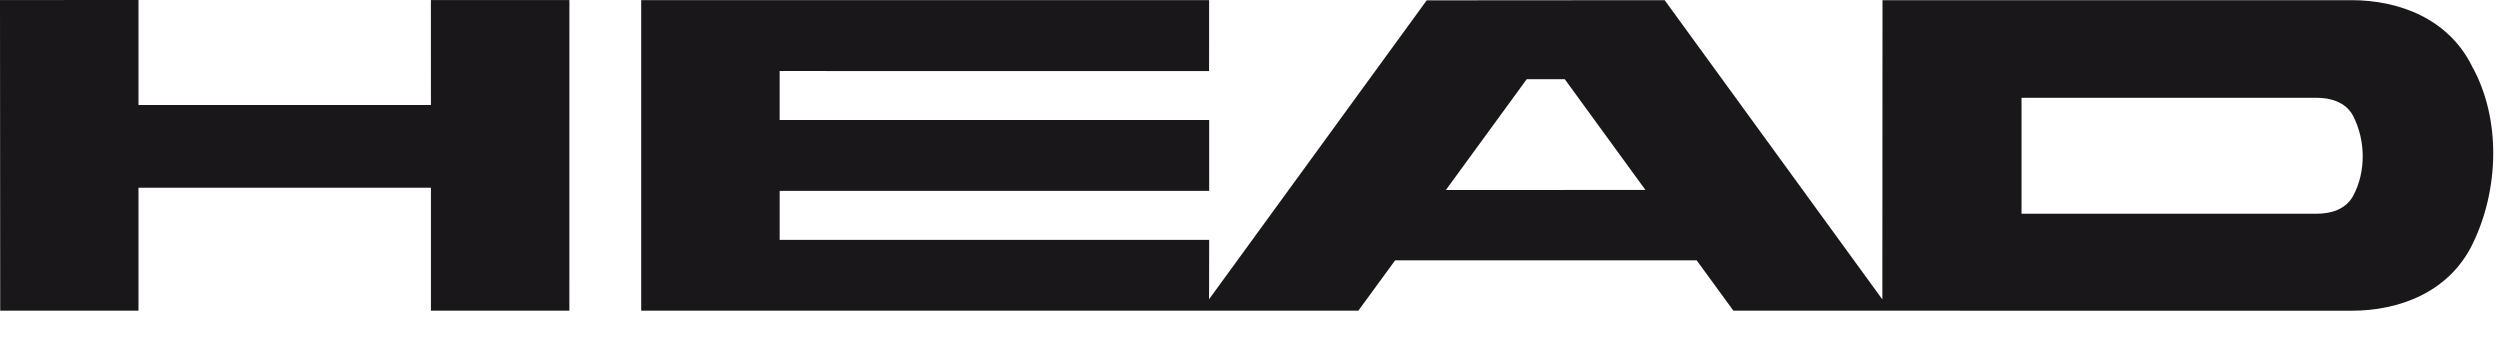
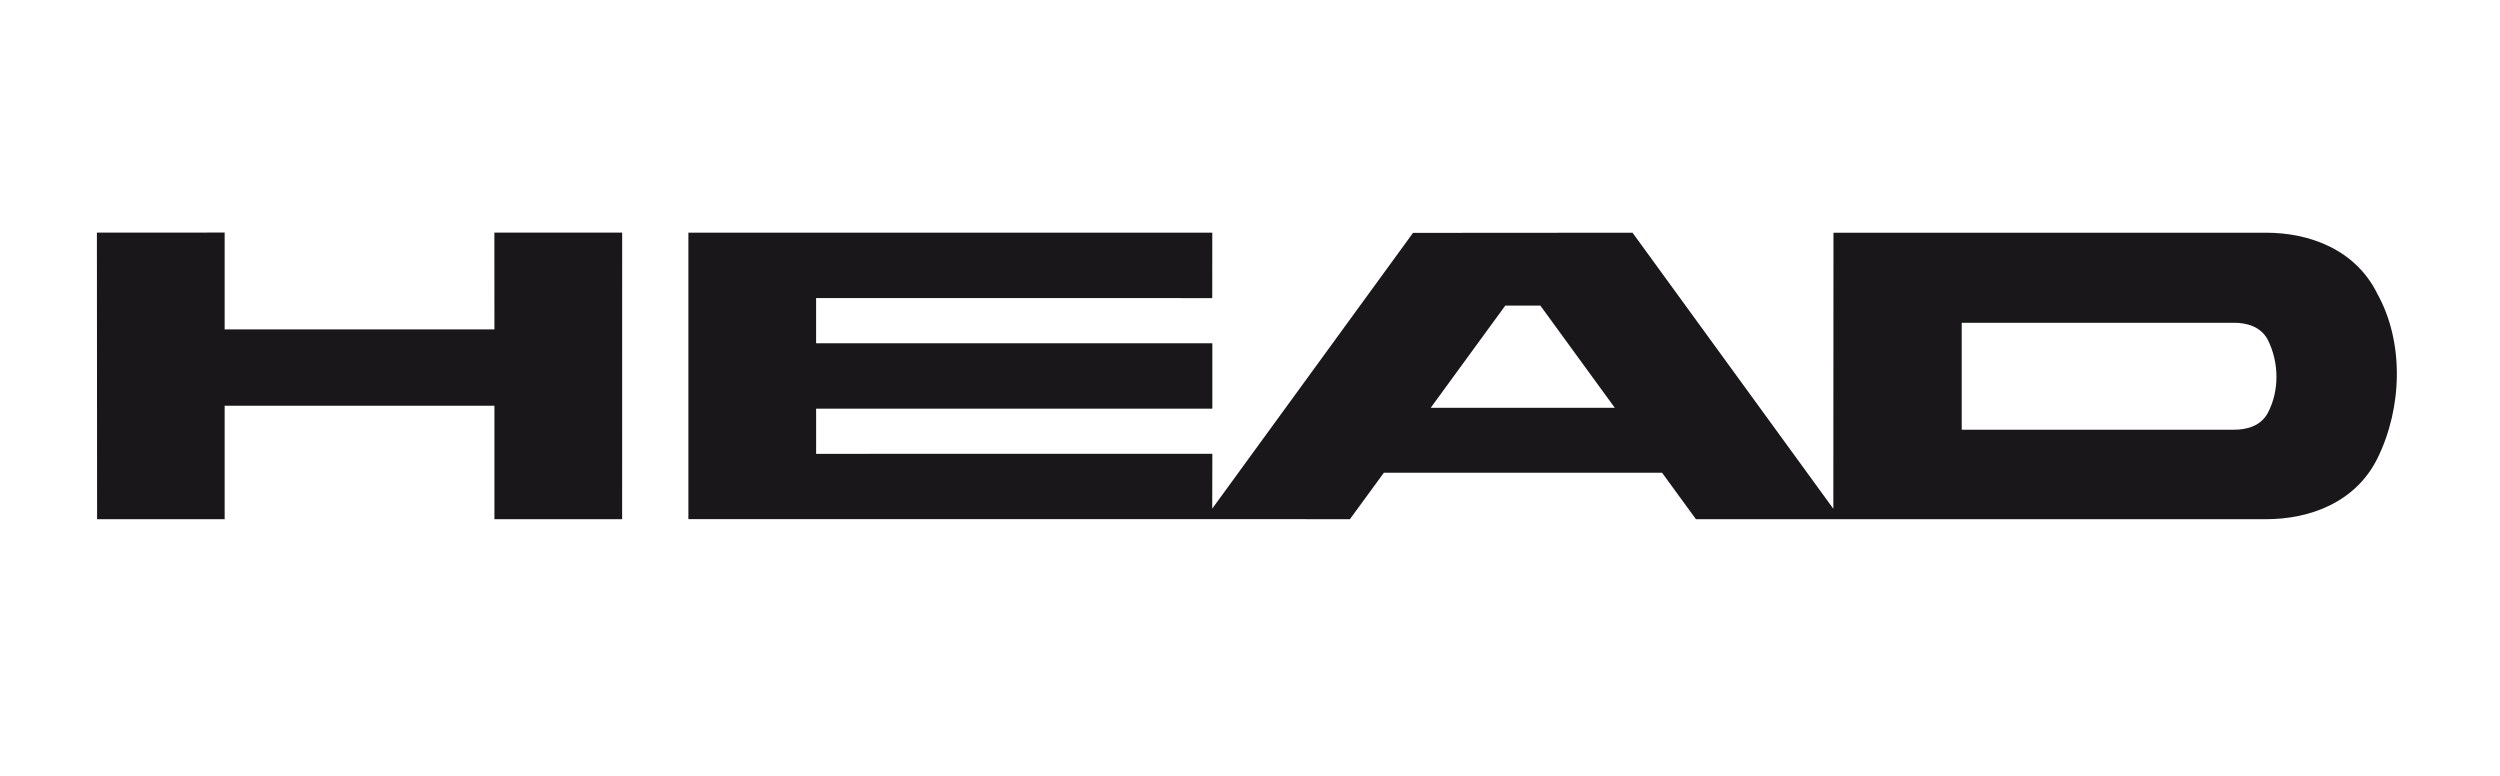
- <svg xmlns="http://www.w3.org/2000/svg" version="1.1" viewBox="0 0 119 16">
+ <svg xmlns="http://www.w3.org/2000/svg" version="1.1" viewBox="-5 -12 129 40" width="516" height="160">
  <g style="fill:#1a171b">
    <polygon points="6.592,4.998 20.512,4.998 20.51,0.003 27.104,0.003 27.102,14.789 20.512,14.789 20.512,8.935 6.592,8.935 6.592,14.789 0.01,14.789 0,0.003 6.592,0 6.592,4.998 " />
    <path d="M117.672,3.162c-1.125-2.29-3.506-3.154-5.736-3.154H89.607L89.6,14.252L79.238,0.008L67.912,0.016L57.551,14.245l0.006-2.828l-20.445,0.001V9.086h20.445V5.712L37.111,5.711v-2.33l20.441,0.001l0.002-3.375H30.521v14.781 l34.135,0.001l1.752-2.396h14.354l1.748,2.396l29.439,0.001c2.23,0,4.611-0.865,5.734-3.154C118.967,9.028,119.055,5.646,117.672,3.162z M68.824,9.043l3.848-5.273h1.811l3.84,5.272L68.824,9.043z M112.023,9.3c-0.361,0.686-1.102,0.875-1.742,0.873H96.225V4.655h14.045c0.643-0.001,1.385,0.187,1.746,0.874C112.609,6.707,112.619,8.167,112.023,9.3z" />
  </g>
</svg>
